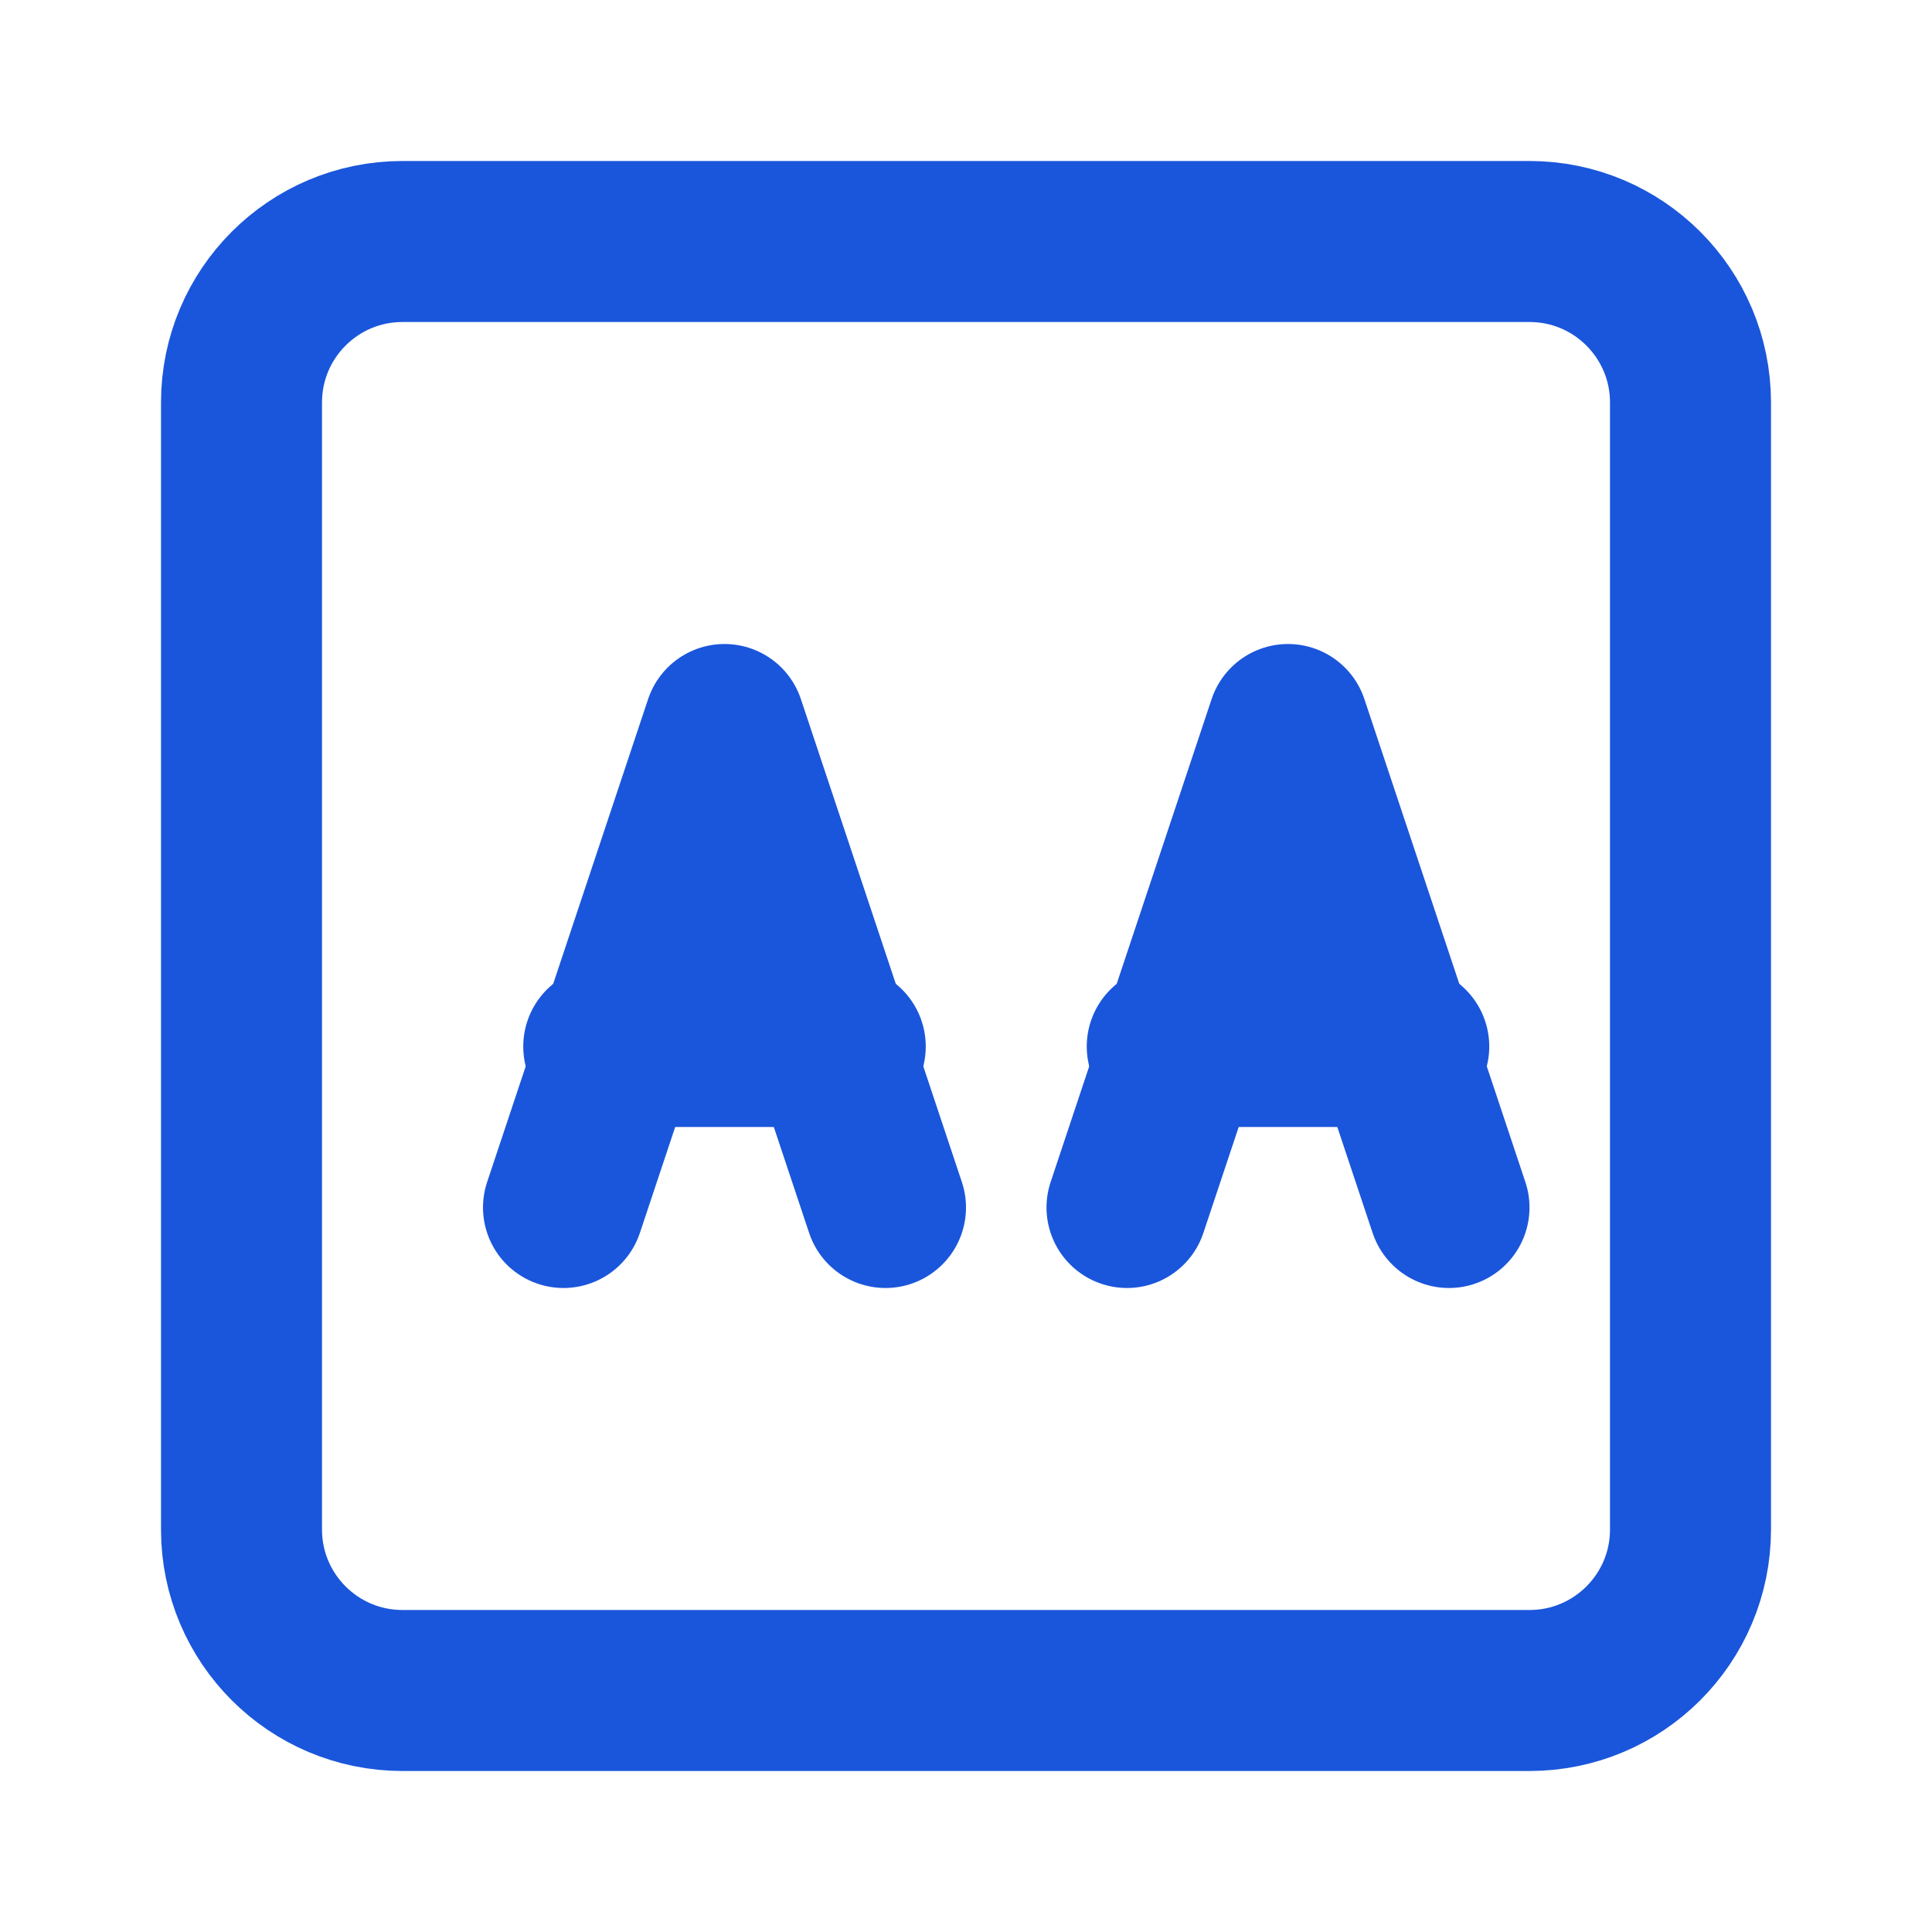
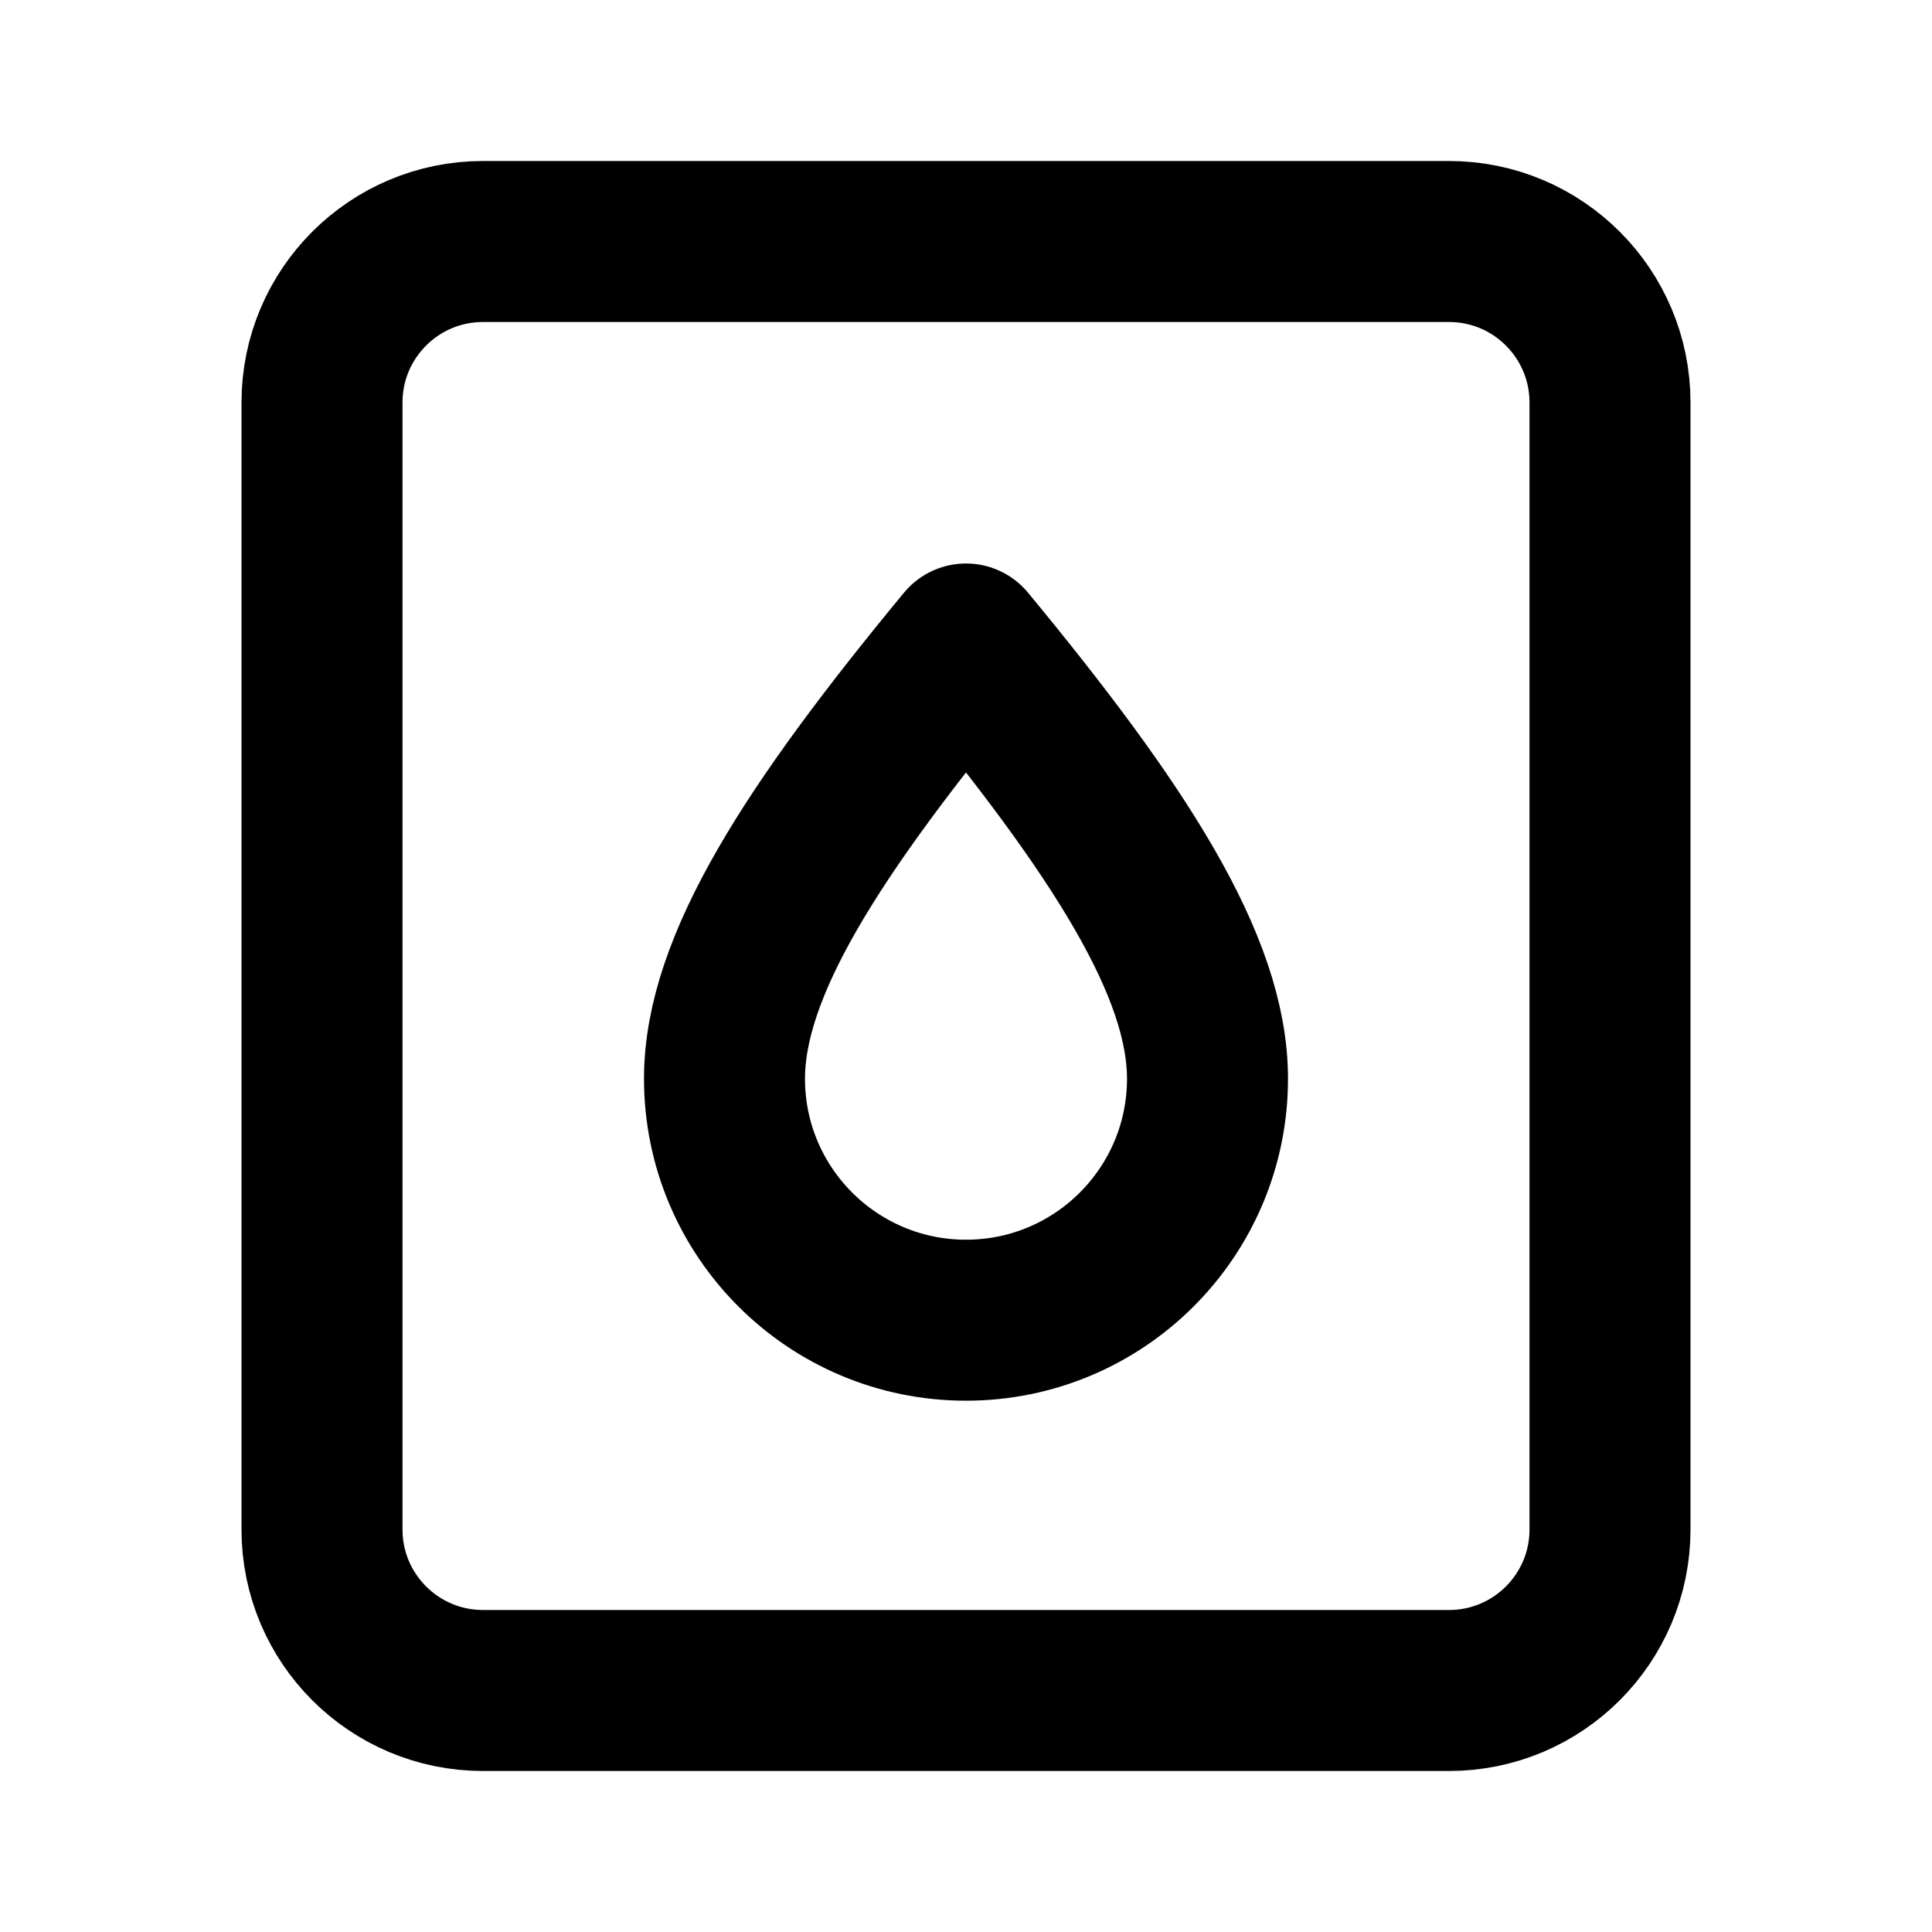
- <svg xmlns="http://www.w3.org/2000/svg" width="24" height="24" viewBox="0 0 24 24" fill="none" stroke="#1A56DB" stroke-width="2" stroke-linecap="round" stroke-linejoin="round">
-   <rect x="3" y="3" width="18" height="18" rx="2" />
-   <path d="M7 15l2-6 2 6" />
-   <line x1="7.5" y1="13" x2="10.5" y2="13" />
-   <path d="M14 15l2-6 2 6" />
-   <line x1="14.5" y1="13" x2="17.5" y2="13" />
+ <svg xmlns="http://www.w3.org/2000/svg" width="24" height="24" viewBox="0 0 24 24" fill="none" stroke="currentColor" stroke-width="2" stroke-linecap="round" stroke-linejoin="round">
+   <rect x="4" y="3" width="16" height="18" rx="2" />
+   <path d="M12 8c1.9 2.3 3 4 3 5.4a3 3 0 0 1-6 0c0-1.4 1.1-3.1 3-5.4z" />
</svg>
